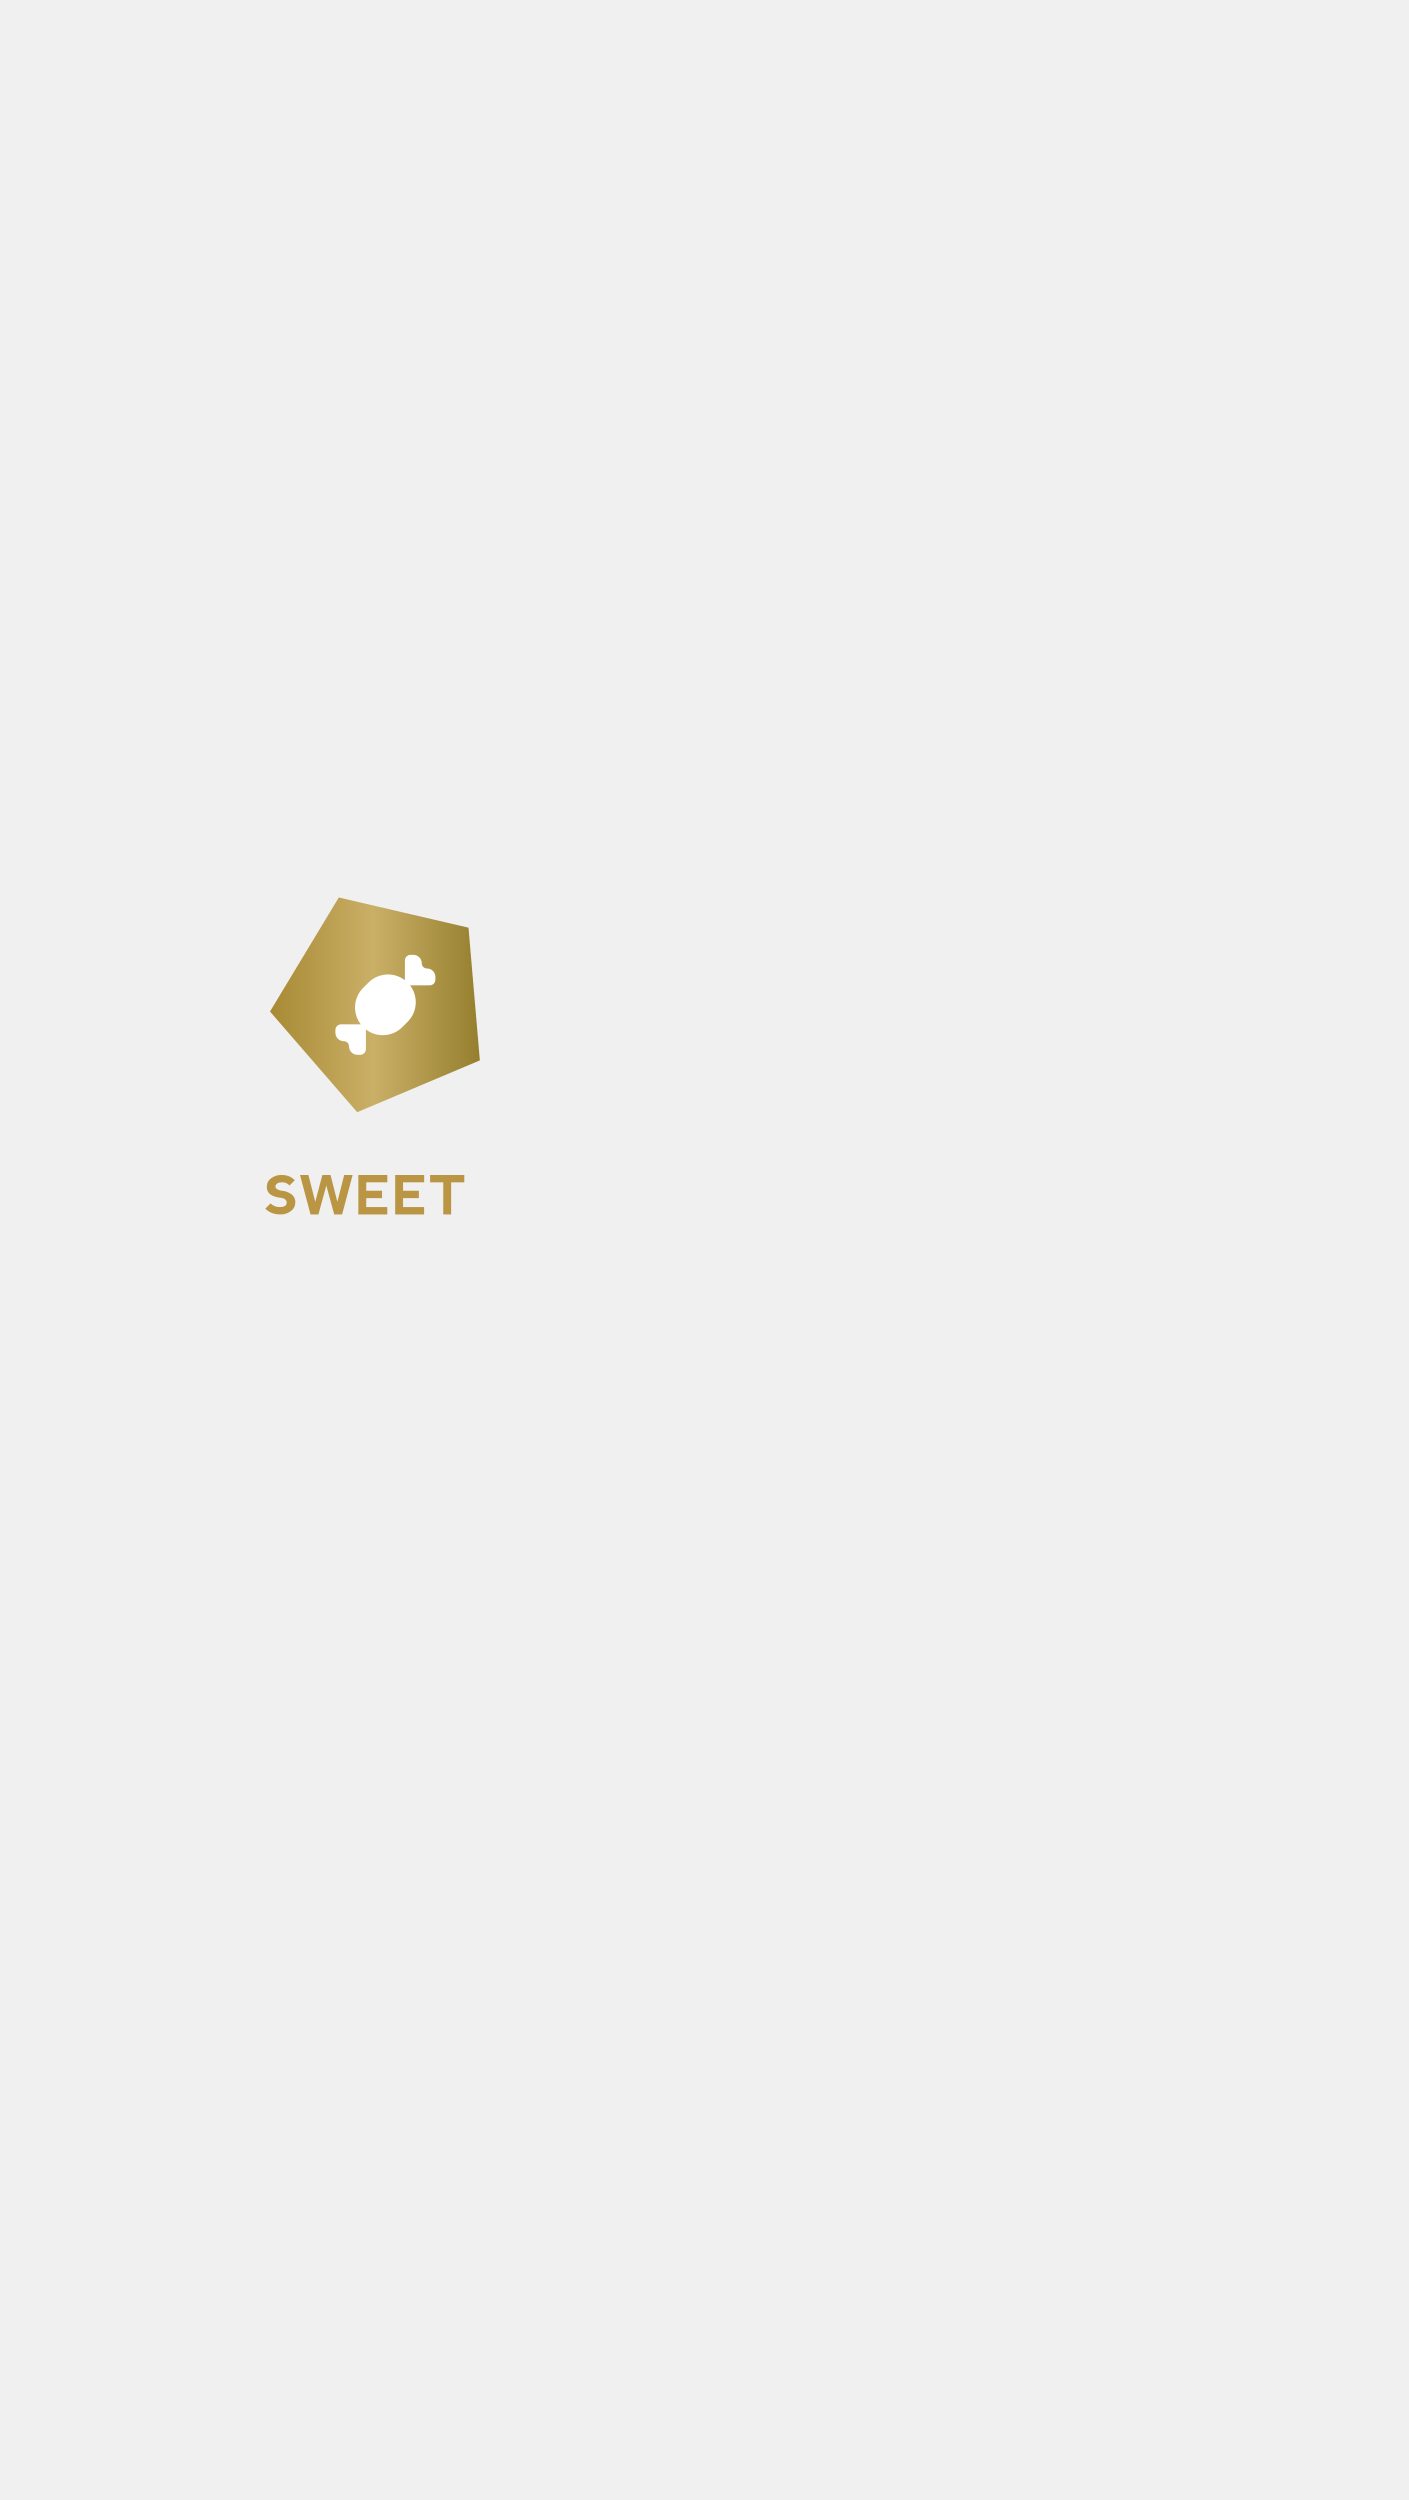
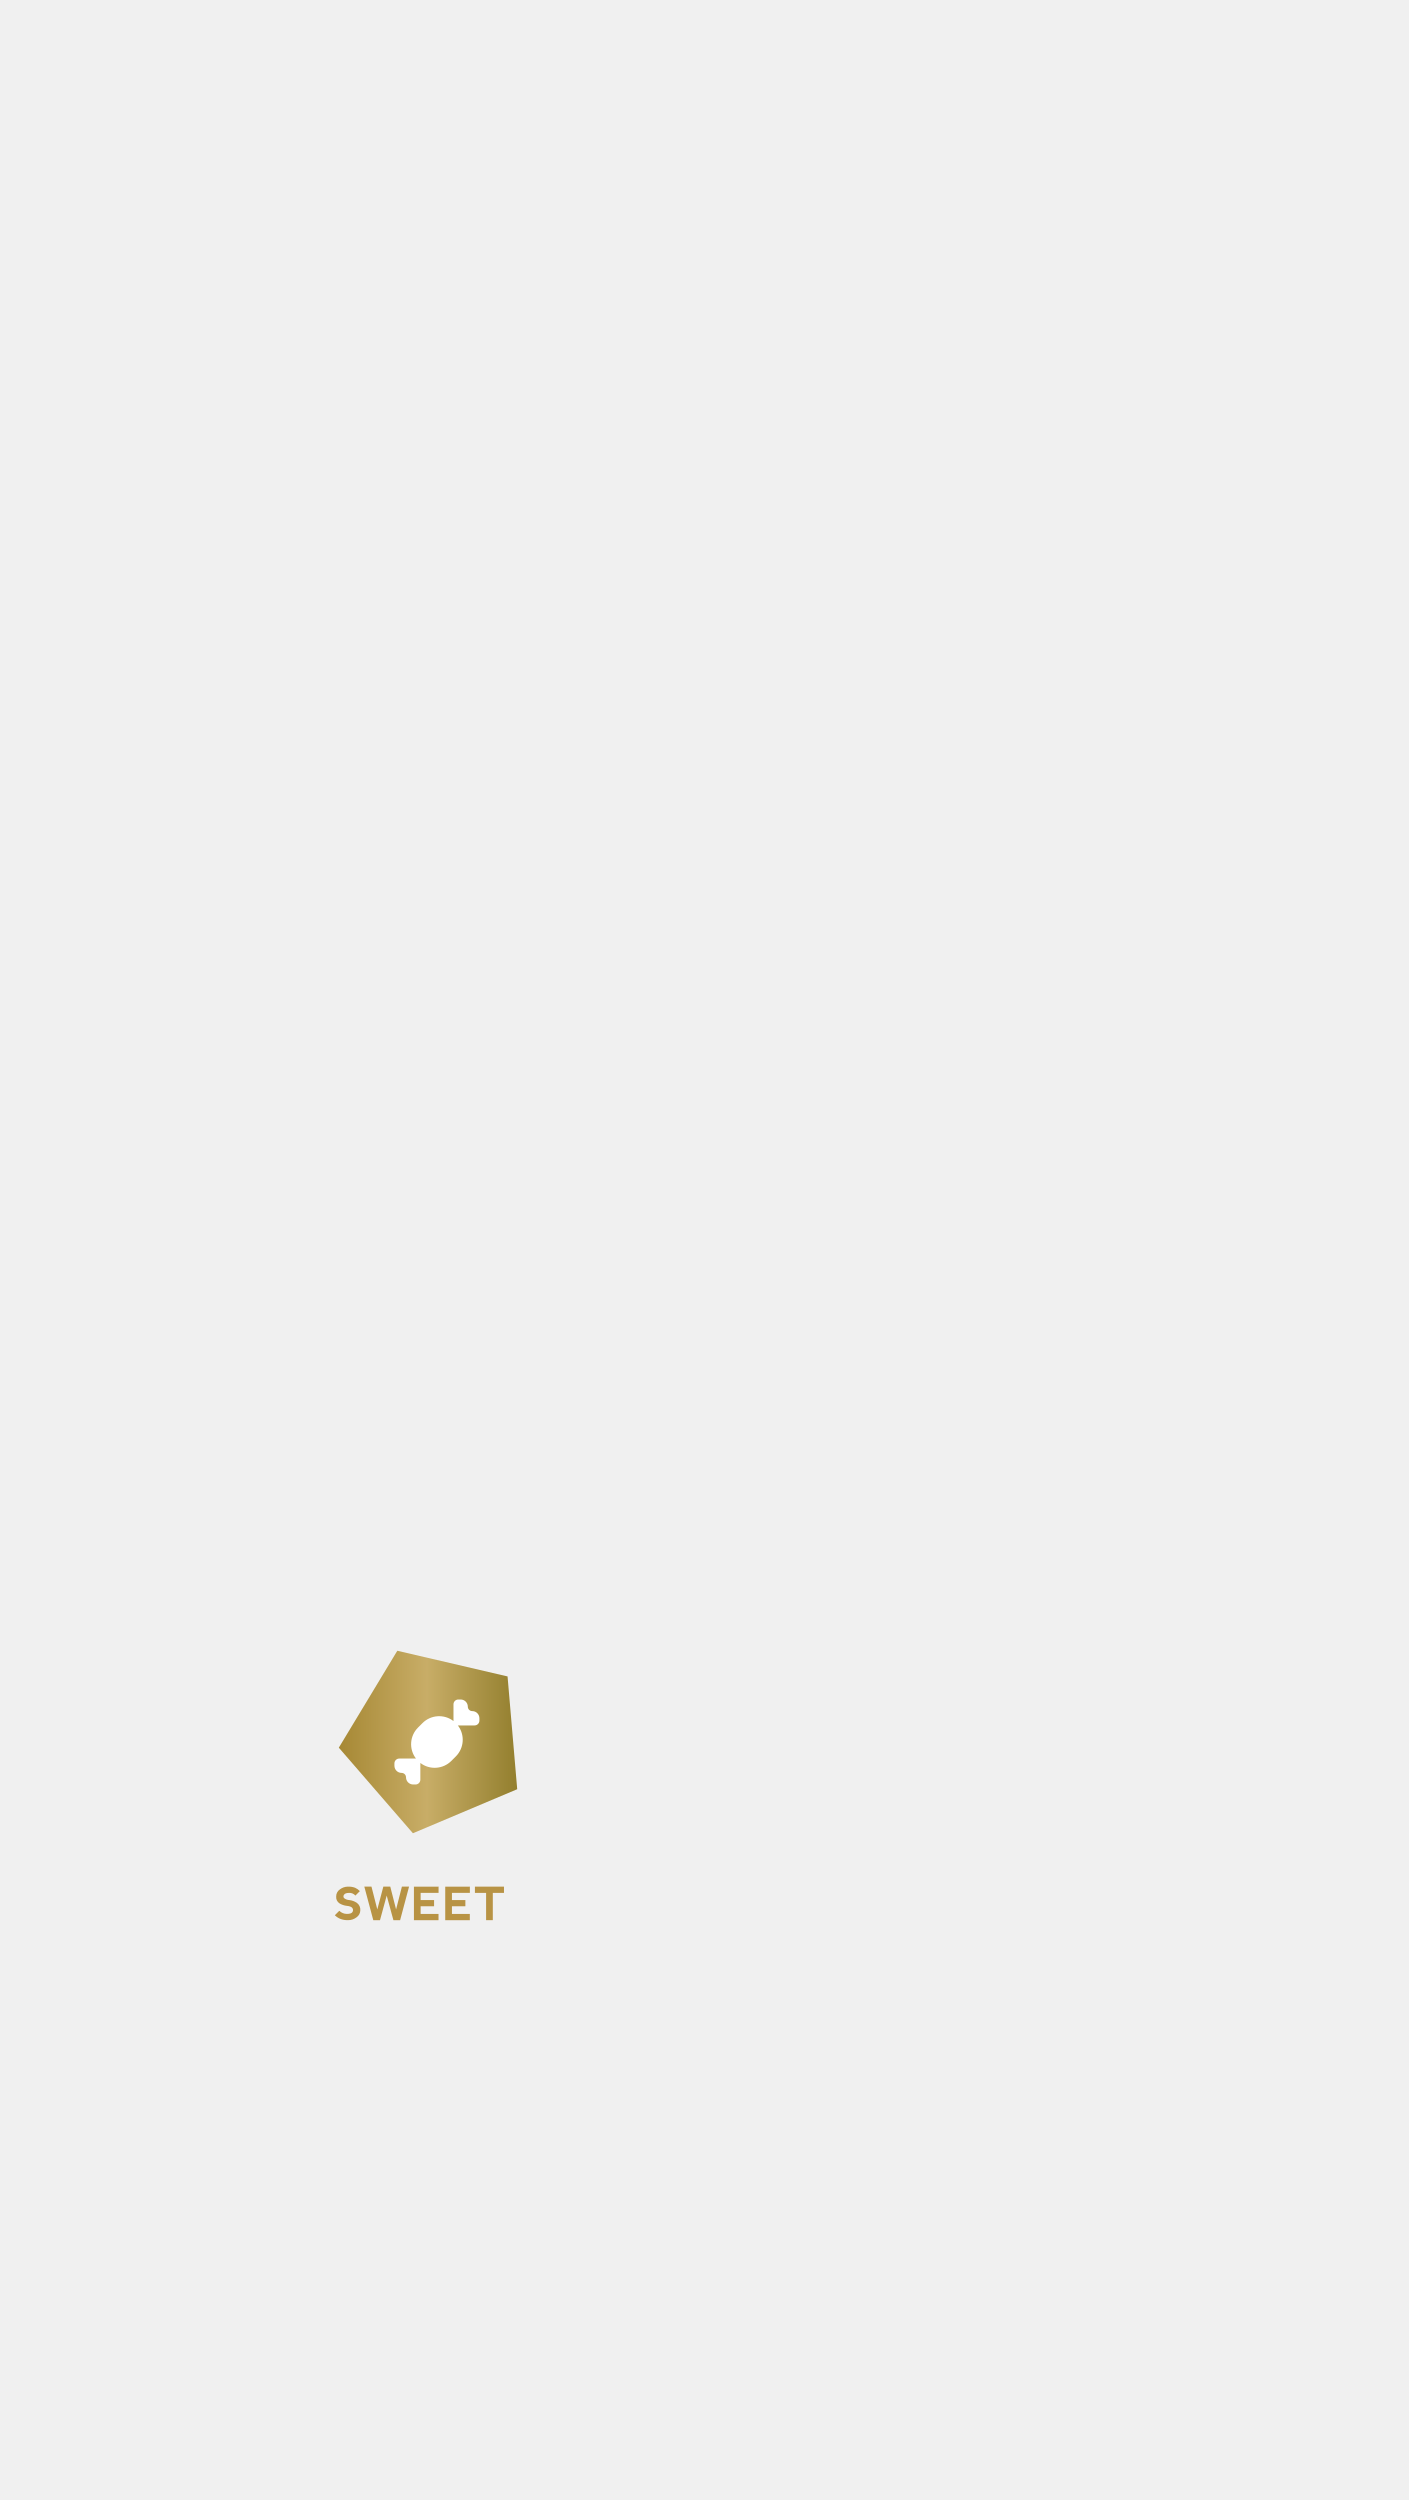
<svg xmlns="http://www.w3.org/2000/svg" id="Content" width="320" height="568" viewBox="0 0 320 568">
  <defs>
-     <style>.cls-1{fill:url(#New_Gradient_Swatch_1);}.cls-2{fill:#fff;}.cls-3{fill:#ba9544;}</style>
-     <linearGradient id="New_Gradient_Swatch_1" x1="61.342" y1="228.298" x2="109.023" y2="228.298" gradientUnits="userSpaceOnUse">
-       <stop offset="0" stop-color="#a88a34" />
-       <stop offset="0.493" stop-color="#caaf67" />
-       <stop offset="1" stop-color="#957f2e" />
+     <style>.cls-1{fill:url(#New_Gradient_Swatch_1);}.cls-2{fill:#fff;}.cls-3{fill:#b89344;}</style>
+     <linearGradient id="New_Gradient_Swatch_1" x1="76.98" y1="395.783" x2="117.509" y2="395.783" gradientUnits="userSpaceOnUse">
+       <stop offset="0" stop-color="#a68834" />
+       <stop offset="0.493" stop-color="#c8ad67" />
+       <stop offset="1" stop-color="#937f2e" />
    </linearGradient>
  </defs>
-   <polygon class="cls-1" points="81.148 252.687 61.342 229.814 76.976 203.909 106.444 210.772 109.023 240.917 81.148 252.687" />
-   <path class="cls-2" d="M97.005,220.038a1.184,1.184,0,0,1-1.183-1.183,1.914,1.914,0,0,0-1.915-1.915h-.626a1.291,1.291,0,0,0-1.292,1.29v4.469a6.295,6.295,0,0,0-8.281.546l-1.199,1.199a6.295,6.295,0,0,0-.546,8.281H77.493a1.289,1.289,0,0,0-1.29,1.292v.626a1.914,1.914,0,0,0,1.915,1.915,1.184,1.184,0,0,1,1.183,1.183,1.914,1.914,0,0,0,1.915,1.915h.626a1.291,1.291,0,0,0,1.292-1.29v-4.469a6.295,6.295,0,0,0,8.281-.546l1.199-1.199a6.295,6.295,0,0,0,.546-8.281h4.469a1.291,1.291,0,0,0,1.29-1.292v-.626a1.914,1.914,0,0,0-1.915-1.915" />
-   <path class="cls-3" d="M65.683,267.255a4.176,4.176,0,0,1,1.285.896L65.773,269.347a2.057,2.057,0,0,0-1.673-.717q-1.076,0-1.375.508a.699.699,0,0,0,0,.866,2.357,2.357,0,0,0,1.375.538,4.447,4.447,0,0,1,2.062.747,2.244,2.244,0,0,1,.926,2.002,2.3,2.3,0,0,1-.989,1.853,3.624,3.624,0,0,1-2.304.776,5.307,5.307,0,0,1-2.086-.358,4.526,4.526,0,0,1-1.434-.956l1.195-1.195a2.841,2.841,0,0,0,2.032.837q1.195,0,1.491-.508a.949.949,0,0,0,0-1.017q-.296-.507-1.491-.627a4.828,4.828,0,0,1-1.972-.657,1.984,1.984,0,0,1-.896-1.853,2.23,2.23,0,0,1,1.019-1.909,3.587,3.587,0,0,1,2.095-.721A5,5,0,0,1,65.683,267.255Z" />
-   <path class="cls-3" d="M74.139,269.347l-1.793,6.573H70.554l-2.396-8.964h1.912l1.56,6.096,1.613-6.096h1.853l1.554,6.096,1.554-6.096h1.912l-2.39,8.964h-1.793Z" />
-   <path class="cls-3" d="M81.417,275.92v-8.958l6.585-.006v1.674H83.21V270.542h3.591v1.667H83.21v2.038h4.781v1.673Z" />
-   <path class="cls-3" d="M89.784,275.92v-8.958l6.585-.006v1.674H91.577V270.542H95.168v1.667H91.577v2.038h4.781v1.673Z" />
-   <path class="cls-3" d="M105.488,266.956v1.674h-2.988v7.29h-1.793v-7.29H97.72v-1.674Z" />
+   <polygon class="cls-1" points="93.815 416.513 76.98 397.071 90.269 375.052 115.316 380.885 117.509 406.509 93.815 416.513" />
+   <path class="cls-2" d="M107.293,388.761a1.006,1.006,0,0,1-1.006-1.006A1.627,1.627,0,0,0,104.66,386.128h-.532a1.097,1.097,0,0,0-1.098,1.096v3.799a5.351,5.351,0,0,0-7.039.464l-1.019,1.019a5.351,5.351,0,0,0-.464,7.039H90.709a1.096,1.096,0,0,0-1.096,1.098v.532a1.627,1.627,0,0,0,1.628,1.628,1.006,1.006,0,0,1,1.006,1.006,1.627,1.627,0,0,0,1.628,1.628h.532a1.097,1.097,0,0,0,1.098-1.096v-3.799a5.351,5.351,0,0,0,7.039-.464l1.019-1.019a5.35,5.35,0,0,0,.464-7.039h3.799a1.097,1.097,0,0,0,1.096-1.098v-.532a1.627,1.627,0,0,0-1.628-1.628" />
+   <path class="cls-3" d="M80.67,428.896a3.536,3.536,0,0,1,1.092.762l-1.016,1.016a1.75,1.75,0,0,0-1.422-.609q-.914,0-1.168.432a.595.595,0,0,0,0,.737,2.01,2.01,0,0,0,1.168.457,3.78,3.78,0,0,1,1.752.635,1.907,1.907,0,0,1,.787,1.701,1.954,1.954,0,0,1-.84,1.575,3.078,3.078,0,0,1-1.958.66,4.513,4.513,0,0,1-1.772-.305,3.852,3.852,0,0,1-1.219-.812l1.016-1.017a2.413,2.413,0,0,0,1.727.712q1.016,0,1.267-.433a.804.804,0,0,0,0-.863q-.251-.431-1.267-.533a4.091,4.091,0,0,1-1.676-.559,1.685,1.685,0,0,1-.762-1.574,1.896,1.896,0,0,1,.866-1.623,3.049,3.049,0,0,1,1.78-.612A4.26,4.26,0,0,1,80.67,428.896Z" />
+   <path class="cls-3" d="M87.858,430.674,86.334,436.262H84.81l-2.037-7.619h1.625l1.326,5.181,1.371-5.181h1.575l1.321,5.181,1.321-5.181H92.938l-2.032,7.619H89.382Z" />
+   <path class="cls-3" d="M94.045,436.262v-7.614l5.598-.005v1.422H95.569v1.626h3.053v1.417H95.569v1.732h4.063v1.422Z" />
+   <path class="cls-3" d="M101.156,436.262v-7.614l5.598-.005v1.422h-4.074v1.626h3.053v1.417h-3.053v1.732h4.063v1.422Z" />
+   <path class="cls-3" d="M114.505,428.643v1.422h-2.54v6.197h-1.524v-6.197h-2.54v-1.422Z" />
</svg>
